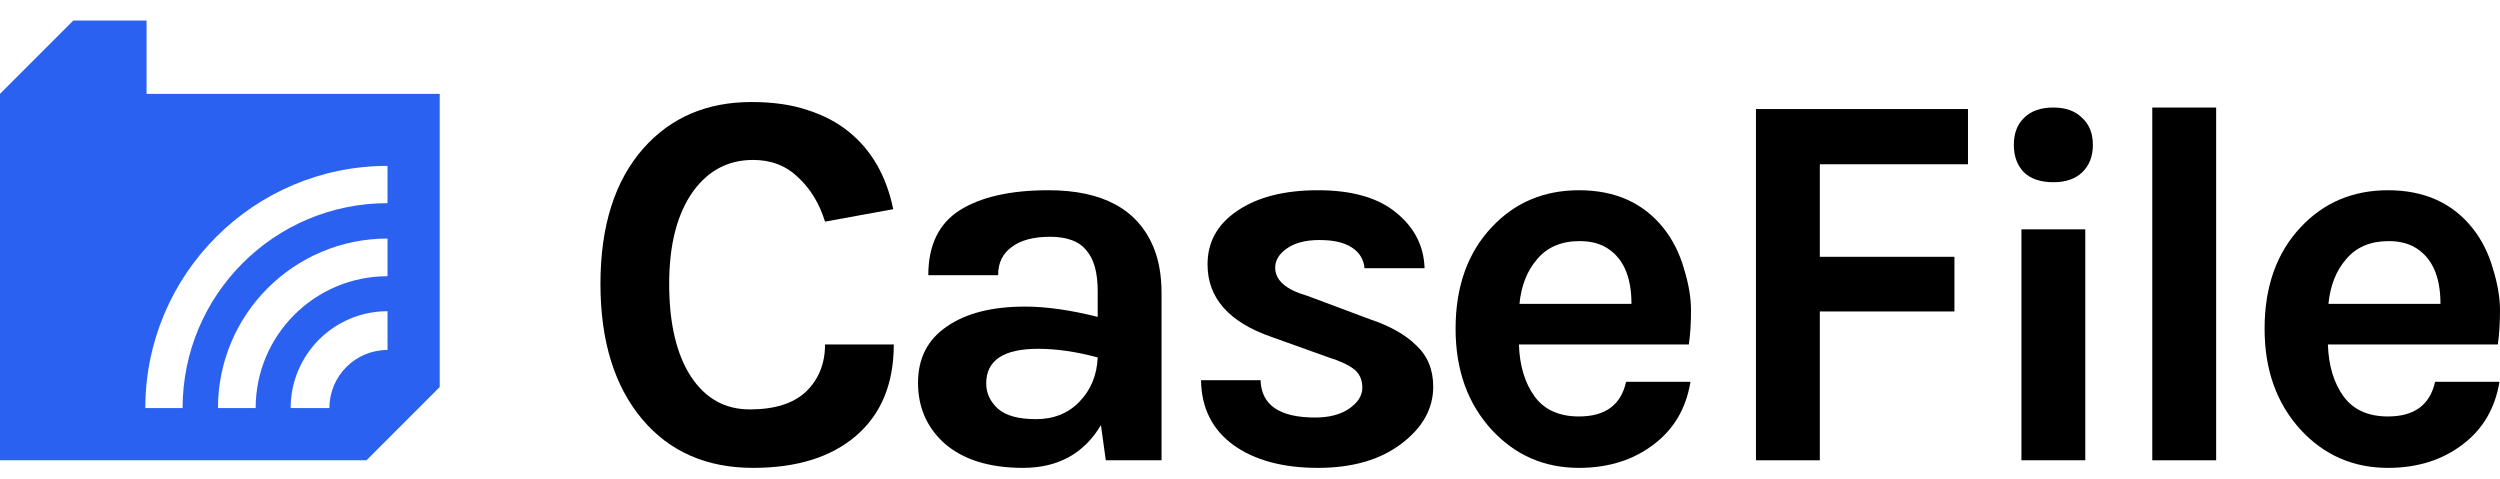
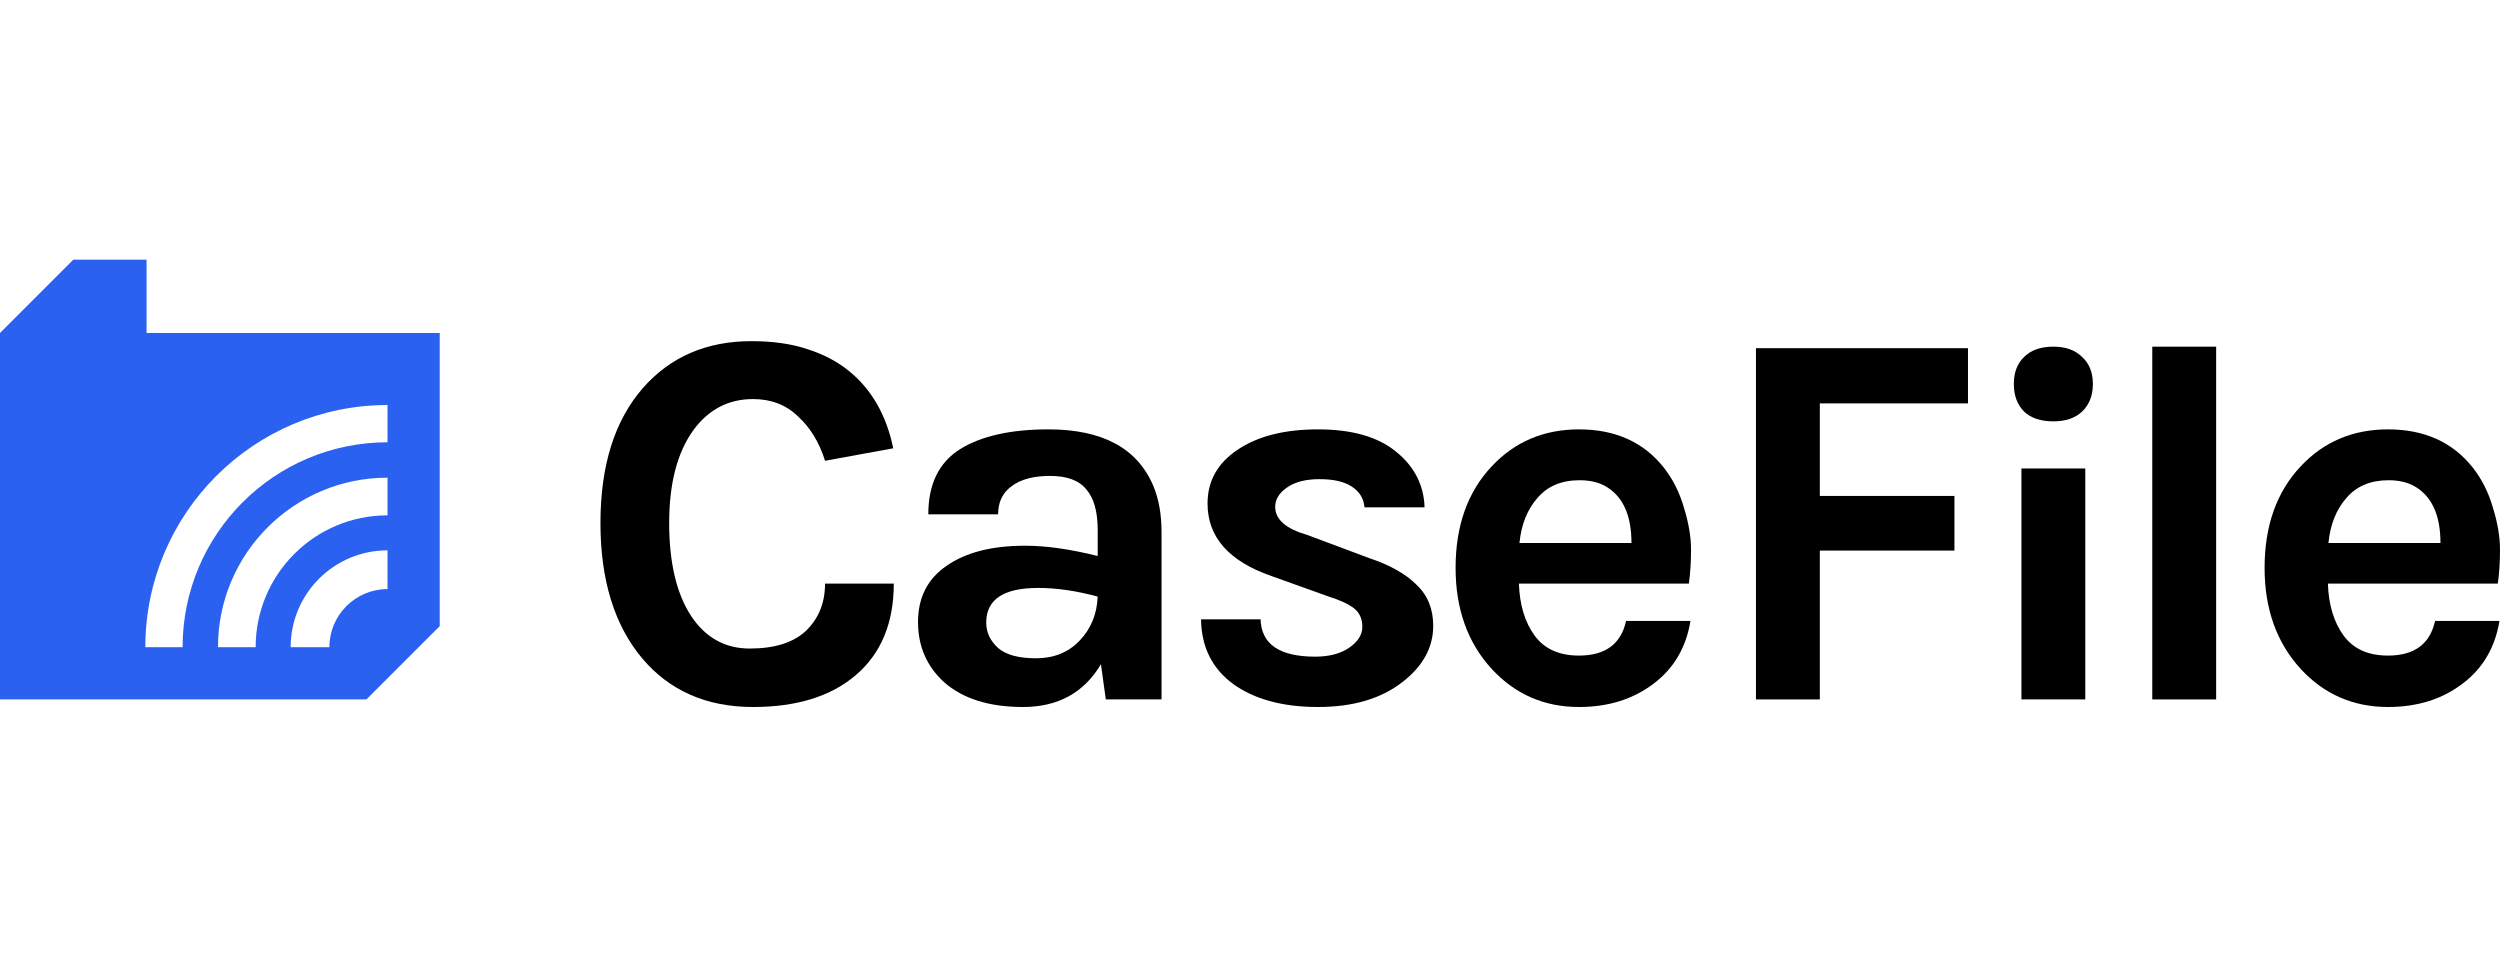
- <svg xmlns="http://www.w3.org/2000/svg" width="115" height="22" viewBox="0 0 115 22" fill="none">
-   <path d="M34.566 4.693C35.562 4.693 36.425 4.817 37.156 5.066C37.886 5.299 38.516 5.631 39.047 6.062C40.093 6.909 40.774 8.095 41.089 9.622L37.952 10.195C37.687 9.348 37.272 8.668 36.707 8.153C36.16 7.622 35.471 7.357 34.641 7.357C33.513 7.357 32.6 7.83 31.903 8.776C31.156 9.805 30.782 11.232 30.782 13.057C30.782 14.867 31.114 16.286 31.778 17.314C32.442 18.327 33.347 18.833 34.492 18.833C35.637 18.833 36.5 18.559 37.081 18.012C37.662 17.447 37.952 16.725 37.952 15.846H41.114C41.114 17.655 40.533 19.057 39.371 20.053C38.226 21.032 36.649 21.522 34.641 21.522C32.5 21.522 30.799 20.775 29.538 19.281C28.26 17.754 27.621 15.68 27.621 13.057C27.621 10.402 28.276 8.328 29.587 6.834C30.849 5.407 32.508 4.693 34.566 4.693Z" fill="black" />
-   <path d="M47.158 14.103C48.121 14.103 49.233 14.261 50.494 14.576V13.381C50.494 12.535 50.32 11.912 49.971 11.514C49.639 11.099 49.083 10.892 48.303 10.892C47.54 10.892 46.95 11.049 46.536 11.365C46.121 11.663 45.913 12.095 45.913 12.659H42.702C42.702 11.282 43.183 10.286 44.146 9.672C45.125 9.058 46.486 8.751 48.228 8.751C50.718 8.751 52.328 9.622 53.058 11.365C53.307 11.962 53.431 12.668 53.431 13.481V21.173H50.867L50.643 19.555C49.863 20.866 48.668 21.522 47.058 21.522C45.498 21.522 44.287 21.14 43.424 20.377C42.627 19.646 42.229 18.725 42.229 17.613C42.229 16.485 42.669 15.622 43.548 15.024C44.428 14.41 45.631 14.103 47.158 14.103ZM50.494 16.443C49.515 16.178 48.602 16.045 47.755 16.045C46.162 16.045 45.366 16.576 45.366 17.638C45.366 18.086 45.548 18.476 45.913 18.808C46.278 19.124 46.859 19.281 47.656 19.281C48.469 19.281 49.133 19.016 49.648 18.485C50.179 17.937 50.461 17.256 50.494 16.443Z" fill="black" />
-   <path d="M57.987 17.489C58.02 18.634 58.858 19.206 60.501 19.206C61.132 19.206 61.646 19.074 62.045 18.808C62.46 18.526 62.667 18.203 62.667 17.837C62.667 17.472 62.543 17.19 62.294 16.991C62.045 16.792 61.655 16.609 61.124 16.443L58.485 15.497C56.526 14.817 55.547 13.705 55.547 12.161C55.547 11.132 56.004 10.311 56.916 9.697C57.846 9.066 59.082 8.751 60.626 8.751C62.186 8.751 63.381 9.091 64.21 9.771C65.057 10.452 65.497 11.307 65.53 12.336H62.767C62.733 11.937 62.543 11.622 62.194 11.39C61.846 11.157 61.348 11.041 60.7 11.041C60.053 11.041 59.547 11.174 59.182 11.439C58.833 11.688 58.659 11.979 58.659 12.311C58.659 12.892 59.149 13.323 60.128 13.605L62.991 14.676C63.937 14.991 64.659 15.398 65.157 15.896C65.671 16.377 65.928 17.008 65.928 17.788C65.928 18.783 65.455 19.646 64.509 20.377C63.53 21.14 62.236 21.522 60.626 21.522C59.016 21.522 57.721 21.173 56.742 20.476C55.763 19.762 55.265 18.767 55.248 17.489H57.987Z" fill="black" />
-   <path d="M76.542 10.518C76.957 11.049 77.264 11.663 77.463 12.361C77.679 13.057 77.787 13.697 77.787 14.277C77.787 14.858 77.754 15.381 77.687 15.846H69.87C69.903 16.825 70.144 17.622 70.592 18.236C71.04 18.85 71.721 19.157 72.633 19.157C73.845 19.157 74.567 18.626 74.799 17.564H77.762C77.563 18.775 77.007 19.729 76.094 20.426C75.148 21.157 73.995 21.522 72.633 21.522C71.04 21.522 69.704 20.941 68.626 19.779C67.513 18.568 66.957 17.016 66.957 15.124C66.957 13.182 67.513 11.622 68.626 10.444C69.688 9.315 71.024 8.751 72.633 8.751C74.31 8.751 75.613 9.34 76.542 10.518ZM72.658 11.091C71.829 11.091 71.181 11.365 70.717 11.912C70.252 12.444 69.978 13.132 69.895 13.979H75.048C75.048 12.668 74.633 11.788 73.804 11.34C73.488 11.174 73.107 11.091 72.658 11.091Z" fill="black" />
-   <path d="M80.774 5.016H90.527V7.556H83.712V11.813H89.904V14.327H83.712V21.173H80.774V5.016Z" fill="black" />
-   <path d="M92.986 10.548H95.923V21.173H92.986V10.548ZM92.637 6.664C92.637 6.133 92.795 5.718 93.11 5.419C93.425 5.104 93.874 4.946 94.454 4.946C95.019 4.946 95.459 5.104 95.774 5.419C96.106 5.718 96.272 6.133 96.272 6.664C96.272 7.195 96.106 7.619 95.774 7.934C95.459 8.233 95.019 8.382 94.454 8.382C93.874 8.382 93.425 8.233 93.11 7.934C92.795 7.619 92.637 7.195 92.637 6.664Z" fill="black" />
-   <path d="M99.005 4.947H101.943V21.173H99.005V4.947Z" fill="black" />
-   <path d="M113.755 10.518C114.17 11.049 114.477 11.663 114.676 12.361C114.892 13.057 115 13.697 115 14.277C115 14.858 114.967 15.381 114.9 15.846H107.083C107.117 16.825 107.357 17.622 107.805 18.236C108.254 18.85 108.934 19.157 109.847 19.157C111.058 19.157 111.78 18.626 112.013 17.564H114.975C114.776 18.775 114.22 19.729 113.307 20.426C112.361 21.157 111.208 21.522 109.847 21.522C108.254 21.522 106.917 20.941 105.839 19.779C104.727 18.568 104.171 17.016 104.171 15.124C104.171 13.182 104.727 11.622 105.839 10.444C106.901 9.315 108.237 8.751 109.847 8.751C111.523 8.751 112.826 9.34 113.755 10.518ZM109.872 11.091C109.042 11.091 108.395 11.365 107.93 11.912C107.465 12.444 107.191 13.132 107.108 13.979H112.262C112.262 12.668 111.847 11.788 111.017 11.34C110.701 11.174 110.32 11.091 109.872 11.091Z" fill="black" />
-   <path fill-rule="evenodd" clip-rule="evenodd" d="M3.371 0.946H6.742V4.317L20.227 4.317V17.802L16.856 21.173H0V4.317L3.371 0.946ZM8.399 18.772C8.399 13.566 12.62 9.345 17.826 9.345V7.631C11.673 7.631 6.685 12.619 6.685 18.772H8.399ZM17.826 12.706C14.476 12.706 11.76 15.422 11.76 18.772H10.027C10.027 14.465 13.519 10.973 17.826 10.973V12.706ZM15.152 18.772C15.152 17.295 16.349 16.098 17.826 16.098V14.316C15.365 14.316 13.37 16.311 13.37 18.772H15.152Z" fill="#2B61F0" />
+ <svg xmlns="http://www.w3.org/2000/svg" width="115" height="44" viewBox="0 0 115 44">
+   <path id="Path" fill="#000000" stroke="none" d="M 34.567 15.693 C 35.562 15.693 36.425 15.817 37.155 16.066 C 37.886 16.299 38.516 16.631 39.048 17.062 C 40.093 17.909 40.774 19.095 41.089 20.622 L 37.952 21.195 C 37.687 20.348 37.272 19.668 36.707 19.153 C 36.16 18.622 35.471 18.357 34.641 18.357 C 33.513 18.357 32.6 18.83 31.903 19.776 C 31.156 20.805 30.782 22.232 30.782 24.058 C 30.782 25.867 31.114 27.286 31.778 28.315 C 32.442 29.327 33.347 29.833 34.492 29.833 C 35.637 29.833 36.5 29.559 37.081 29.012 C 37.662 28.447 37.952 27.725 37.952 26.846 L 41.114 26.846 C 41.114 28.655 40.533 30.057 39.371 31.053 C 38.226 32.032 36.649 32.522 34.641 32.522 C 32.5 32.522 30.799 31.775 29.538 30.281 C 28.26 28.754 27.621 26.68 27.621 24.058 C 27.621 21.402 28.276 19.328 29.587 17.834 C 30.849 16.407 32.508 15.693 34.567 15.693 Z" />
+   <path id="path1" fill="#000000" stroke="none" d="M 47.158 25.103 C 48.121 25.103 49.233 25.261 50.494 25.576 L 50.494 24.381 C 50.494 23.535 50.32 22.912 49.971 22.514 C 49.639 22.099 49.083 21.892 48.303 21.892 C 47.54 21.892 46.95 22.049 46.536 22.365 C 46.121 22.663 45.913 23.095 45.913 23.659 L 42.702 23.659 C 42.702 22.282 43.183 21.286 44.146 20.672 C 45.125 20.058 46.486 19.751 48.228 19.751 C 50.718 19.751 52.328 20.622 53.058 22.365 C 53.307 22.962 53.431 23.668 53.431 24.481 L 53.431 32.173 L 50.867 32.173 L 50.643 30.555 C 49.863 31.866 48.668 32.522 47.058 32.522 C 45.498 32.522 44.287 32.14 43.424 31.377 C 42.627 30.646 42.229 29.725 42.229 28.613 C 42.229 27.485 42.669 26.622 43.548 26.024 C 44.428 25.41 45.631 25.103 47.158 25.103 Z M 50.494 27.443 C 49.515 27.178 48.602 27.045 47.756 27.045 C 46.162 27.045 45.366 27.576 45.366 28.638 C 45.366 29.086 45.548 29.476 45.913 29.808 C 46.278 30.124 46.859 30.281 47.656 30.281 C 48.469 30.281 49.133 30.016 49.647 29.485 C 50.179 28.937 50.461 28.256 50.494 27.443 Z" />
+   <path id="path2" fill="#000000" stroke="none" d="M 57.987 28.489 C 58.02 29.634 58.858 30.206 60.501 30.206 C 61.132 30.206 61.646 30.074 62.045 29.808 C 62.46 29.526 62.667 29.202 62.667 28.837 C 62.667 28.472 62.543 28.19 62.294 27.991 C 62.045 27.792 61.655 27.609 61.124 27.443 L 58.485 26.497 C 56.526 25.817 55.547 24.705 55.547 23.161 C 55.547 22.132 56.004 21.311 56.916 20.697 C 57.846 20.066 59.082 19.751 60.626 19.751 C 62.186 19.751 63.381 20.091 64.211 20.771 C 65.057 21.452 65.497 22.307 65.53 23.336 L 62.767 23.336 C 62.734 22.937 62.543 22.622 62.194 22.39 C 61.846 22.157 61.348 22.041 60.7 22.041 C 60.053 22.041 59.547 22.174 59.182 22.439 C 58.833 22.688 58.659 22.979 58.659 23.311 C 58.659 23.892 59.149 24.323 60.128 24.605 L 62.991 25.676 C 63.937 25.991 64.659 26.398 65.157 26.895 C 65.671 27.377 65.928 28.008 65.928 28.788 C 65.928 29.783 65.455 30.646 64.509 31.377 C 63.53 32.14 62.236 32.522 60.626 32.522 C 59.016 32.522 57.721 32.173 56.742 31.476 C 55.763 30.763 55.265 29.767 55.248 28.489 L 57.987 28.489 Z" />
+   <path id="path3" fill="#000000" stroke="none" d="M 76.542 21.518 C 76.957 22.049 77.264 22.663 77.463 23.36 C 77.679 24.058 77.787 24.697 77.787 25.277 C 77.787 25.858 77.754 26.381 77.687 26.846 L 69.87 26.846 C 69.903 27.825 70.144 28.622 70.592 29.236 C 71.04 29.85 71.721 30.157 72.633 30.157 C 73.845 30.157 74.567 29.626 74.799 28.563 L 77.762 28.563 C 77.563 29.775 77.007 30.729 76.094 31.426 C 75.148 32.157 73.994 32.522 72.633 32.522 C 71.04 32.522 69.704 31.941 68.626 30.779 C 67.513 29.568 66.957 28.016 66.957 26.124 C 66.957 24.182 67.513 22.622 68.626 21.444 C 69.688 20.315 71.024 19.751 72.633 19.751 C 74.31 19.751 75.613 20.34 76.542 21.518 Z M 72.658 22.091 C 71.829 22.091 71.181 22.365 70.717 22.912 C 70.252 23.444 69.978 24.132 69.895 24.979 L 75.048 24.979 C 75.048 23.668 74.633 22.788 73.804 22.34 C 73.488 22.174 73.107 22.091 72.658 22.091 Z" />
+   <path id="path4" fill="#000000" stroke="none" d="M 80.774 16.017 L 90.527 16.017 L 90.527 18.556 L 83.712 18.556 L 83.712 22.813 L 89.904 22.813 L 89.904 25.327 L 83.712 25.327 L 83.712 32.173 L 80.774 32.173 L 80.774 16.017 Z" />
+   <path id="path5" fill="#000000" stroke="none" d="M 92.986 21.548 L 95.923 21.548 L 95.923 32.173 L 92.986 32.173 L 92.986 21.548 Z M 92.637 17.664 C 92.637 17.133 92.795 16.718 93.11 16.419 C 93.425 16.104 93.874 15.946 94.454 15.946 C 95.019 15.946 95.459 16.104 95.774 16.419 C 96.106 16.718 96.272 17.133 96.272 17.664 C 96.272 18.195 96.106 18.619 95.774 18.934 C 95.459 19.233 95.019 19.382 94.454 19.382 C 93.874 19.382 93.425 19.233 93.11 18.934 C 92.795 18.619 92.637 18.195 92.637 17.664 Z" />
+   <path id="path6" fill="#000000" stroke="none" d="M 99.005 15.947 L 101.943 15.947 L 101.943 32.173 L 99.005 32.173 L 99.005 15.947 Z" />
+   <path id="path7" fill="#000000" stroke="none" d="M 113.755 21.518 C 114.17 22.049 114.477 22.663 114.676 23.36 C 114.892 24.058 115 24.697 115 25.277 C 115 25.858 114.967 26.381 114.9 26.846 L 107.083 26.846 C 107.117 27.825 107.357 28.622 107.805 29.236 C 108.254 29.85 108.934 30.157 109.847 30.157 C 111.058 30.157 111.78 29.626 112.013 28.563 L 114.975 28.563 C 114.776 29.775 114.22 30.729 113.307 31.426 C 112.361 32.157 111.208 32.522 109.847 32.522 C 108.254 32.522 106.917 31.941 105.839 30.779 C 104.727 29.568 104.171 28.016 104.171 26.124 C 104.171 24.182 104.727 22.622 105.839 21.444 C 106.901 20.315 108.237 19.751 109.847 19.751 C 111.523 19.751 112.826 20.34 113.755 21.518 Z M 109.872 22.091 C 109.042 22.091 108.395 22.365 107.93 22.912 C 107.465 23.444 107.191 24.132 107.108 24.979 L 112.262 24.979 C 112.262 23.668 111.847 22.788 111.017 22.34 C 110.701 22.174 110.32 22.091 109.872 22.091 Z" />
+   <path id="path8" fill="#2b61f0" fill-rule="evenodd" stroke="none" d="M 3.371 11.946 L 6.742 11.946 L 6.742 15.317 L 20.227 15.317 L 20.227 28.802 L 16.856 32.173 L 0 32.173 L 0 15.317 L 3.371 11.946 Z M 8.399 29.772 C 8.399 24.566 12.62 20.345 17.826 20.345 L 17.826 18.631 C 11.673 18.631 6.685 23.619 6.685 29.772 L 8.399 29.772 Z M 17.826 23.706 C 14.476 23.706 11.76 26.422 11.76 29.772 L 10.027 29.772 C 10.027 25.465 13.519 21.973 17.826 21.973 L 17.826 23.706 Z M 15.152 29.772 C 15.152 28.295 16.349 27.098 17.826 27.098 L 17.826 25.316 C 15.365 25.316 13.37 27.311 13.37 29.772 L 15.152 29.772 Z" />
</svg>
